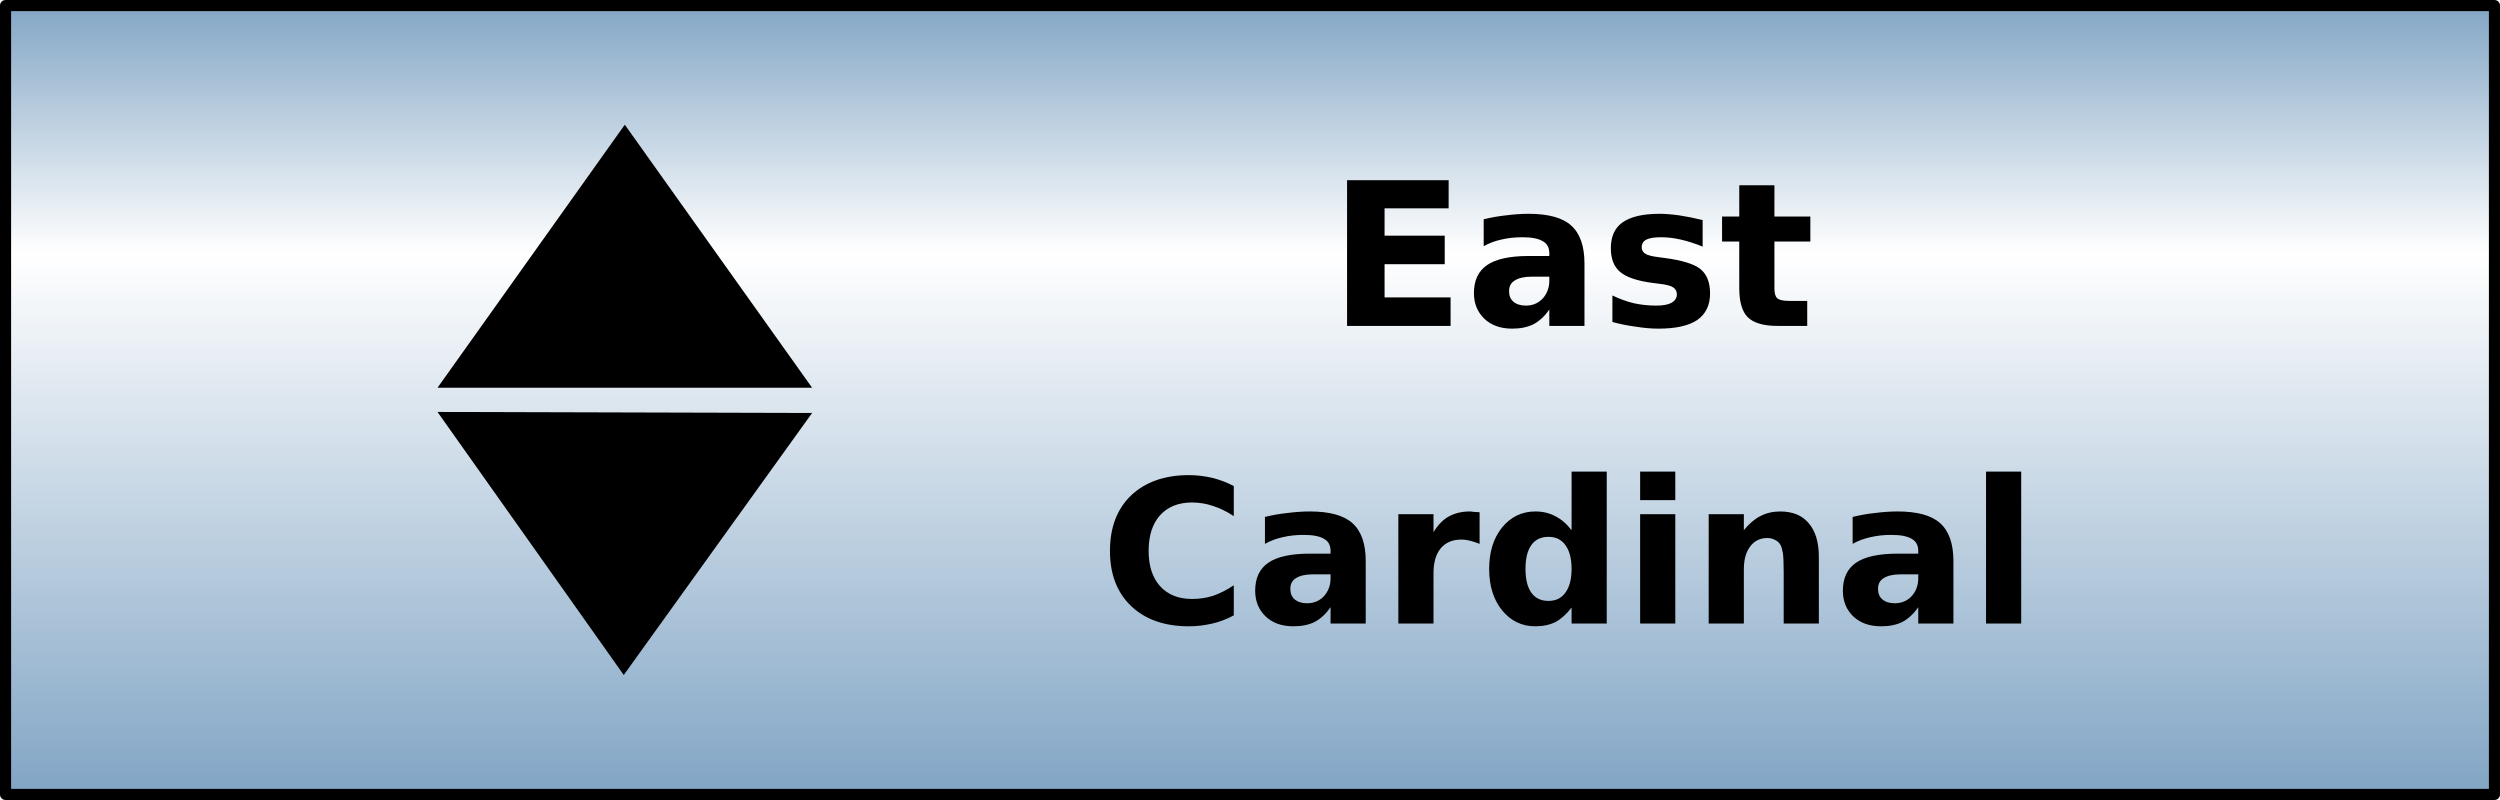
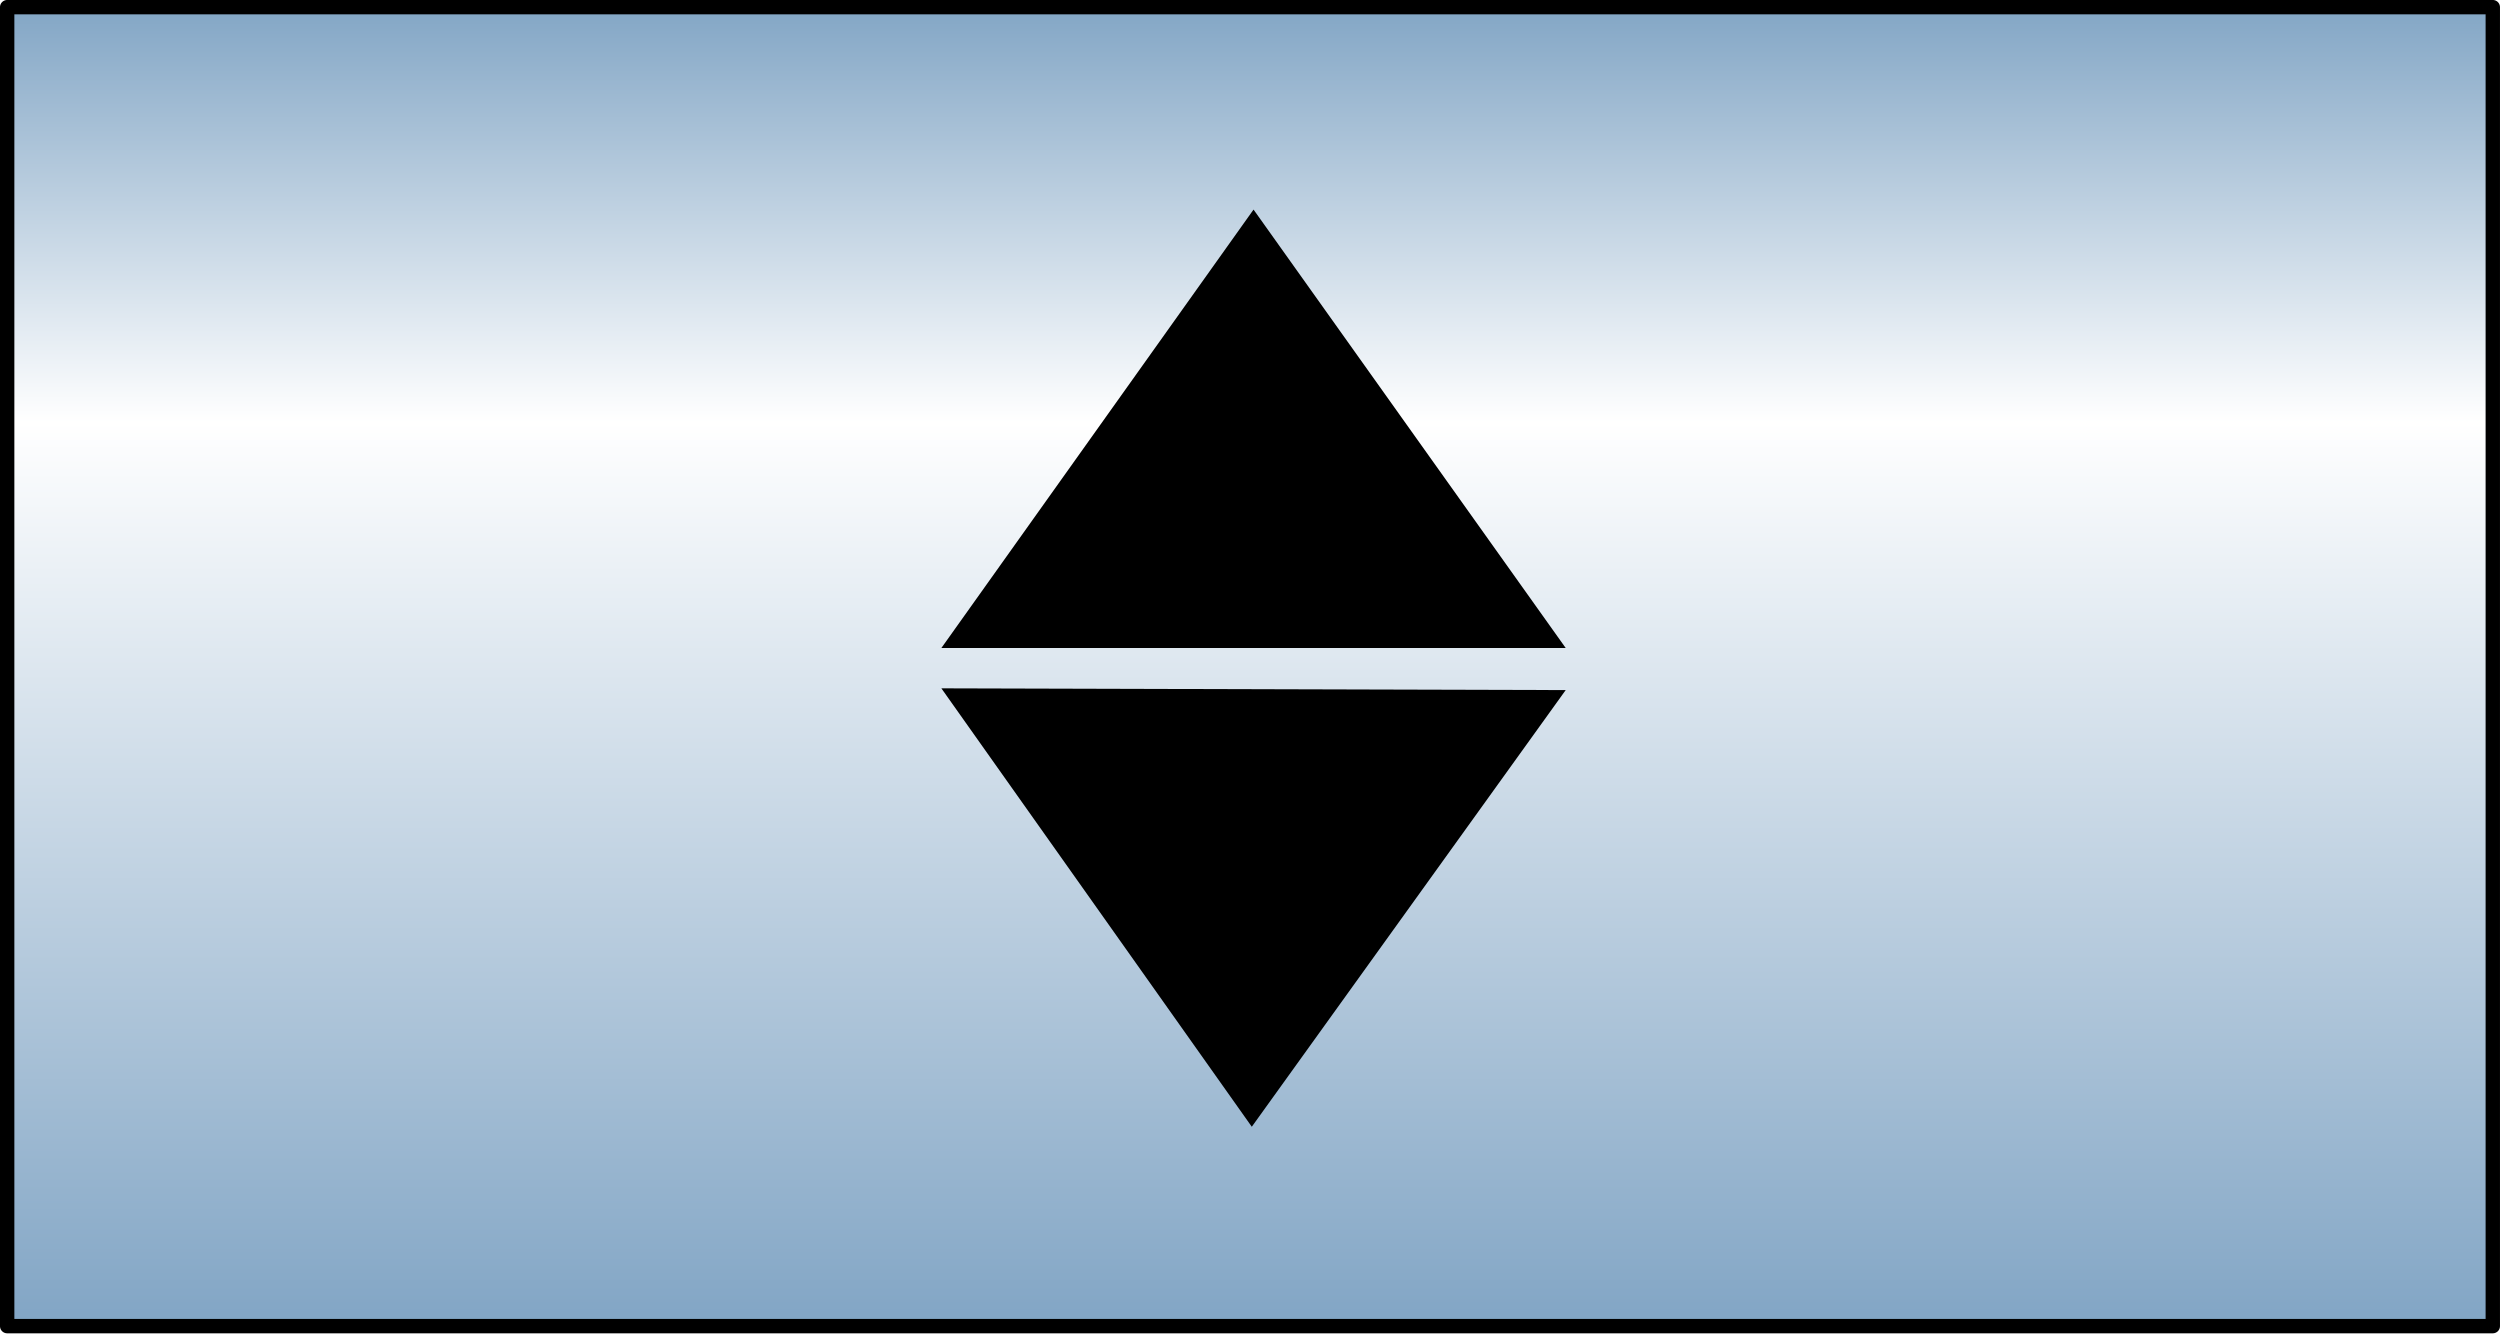
- <svg xmlns="http://www.w3.org/2000/svg" xmlns:xlink="http://www.w3.org/1999/xlink" width="100" height="32" id="svg2" version="1.1">
+ <svg xmlns="http://www.w3.org/2000/svg" xmlns:xlink="http://www.w3.org/1999/xlink" width="60" height="32" id="svg2" version="1.1" style="display:inline">
  <defs id="defs4">
    <linearGradient id="linearGradient3638">
      <stop id="stop3640" offset="0" style="stop-color:#80a4c4;stop-opacity:1" />
      <stop style="stop-color:#ffffff;stop-opacity:1" offset="0.18" id="stop3642" />
      <stop id="stop3646" offset="0.499" style="stop-color:#ffffff;stop-opacity:1" />
      <stop id="stop3644" offset="1" style="stop-color:#80a4c4;stop-opacity:1" />
    </linearGradient>
    <linearGradient id="linearGradient3606">
      <stop style="stop-color:#80a4c4;stop-opacity:1" offset="0" id="stop3608" />
      <stop id="stop3614" offset="0.317" style="stop-color:#ffffff;stop-opacity:1" />
      <stop style="stop-color:#80a4c4;stop-opacity:1" offset="1" id="stop3610" />
    </linearGradient>
-     <linearGradient xlink:href="#linearGradient3606" id="linearGradient3612" x1="50.003" y1="1012.422" x2="50.003" y2="1052.36" gradientUnits="userSpaceOnUse" gradientTransform="matrix(1.000526,0,0,0.800064,-0.02882728,210.3836)" />
+     <linearGradient xlink:href="#linearGradient3606" id="linearGradient3612" x1="50.003" y1="1012.422" x2="50.003" y2="1052.36" gradientUnits="userSpaceOnUse" gradientTransform="matrix(0.5995322,0,0,0.8025962,0.02186308,207.7695)" />
    <linearGradient xlink:href="#linearGradient3638" id="linearGradient3636" gradientUnits="userSpaceOnUse" x1="50.003" y1="1012.422" x2="50.003" y2="1052.36" />
  </defs>
  <g id="layer1" transform="translate(0,-1020.362)" style="display:inline">
-     <rect y="1020.584" x="0.222" height="31.556" width="99.556" id="rect3618" style="fill:url(#linearGradient3612);fill-opacity:1;stroke:#000000;stroke-width:0.444;stroke-linejoin:round;stroke-miterlimit:4;stroke-opacity:1;stroke-dasharray:none;display:inline" />
-     <path style="fill:#000000;fill-opacity:1;stroke:none" d="M 32.484,1036.882 17.5,1036.84 l 7.45,10.522 7.534,-10.48 z" id="path2871" />
-     <path id="path3645" d="m 17.5,1035.872 14.984,0 -7.492,-10.522 L 17.5,1035.872 z" style="fill:#000000;fill-opacity:1;stroke:none" />
-   </g>
-   <g transform="translate(0,-1020.362)" id="g2900" style="display:inline">
-     <text id="text2908" y="1033.398" x="69.835" style="font-size:8px;font-style:normal;font-variant:normal;font-weight:bold;font-stretch:normal;text-align:center;line-height:100%;writing-mode:lr-tb;text-anchor:middle;fill:#000000;fill-opacity:1;stroke:none;font-family:Bitstream Vera Sans;-inkscape-font-specification:Bitstream Vera Sans Bold" xml:space="preserve">
-       <tspan y="1033.398" x="69.835" id="tspan2910">East</tspan>
-     </text>
-     <text xml:space="preserve" style="font-size:8px;font-style:normal;font-variant:normal;font-weight:bold;font-stretch:normal;text-align:center;line-height:100%;writing-mode:lr-tb;text-anchor:middle;fill:#000000;fill-opacity:1;stroke:none;font-family:Bitstream Vera Sans;-inkscape-font-specification:Bitstream Vera Sans Bold" x="69.716" y="1045.303" id="text2863">
-       <tspan id="tspan2865" x="69.716" y="1045.303">Cardinal</tspan>
-     </text>
-   </g>
-   <g style="display:none" id="g2912" transform="translate(0,-1020.362)">
-     <text xml:space="preserve" style="font-size:8px;font-style:normal;font-variant:normal;font-weight:bold;font-stretch:normal;text-align:center;line-height:100%;writing-mode:lr-tb;text-anchor:middle;fill:#000000;fill-opacity:1;stroke:none;font-family:Bitstream Vera Sans;-inkscape-font-specification:Bitstream Vera Sans Bold" x="70.038" y="1045.174" id="text2914">
-       <tspan id="tspan2916" x="70.038" y="1045.174">Deutsch</tspan>
-     </text>
-     <text id="text2867" y="1032.912" x="69.8" style="font-size:8px;font-style:normal;font-variant:normal;font-weight:bold;font-stretch:normal;text-align:center;line-height:100%;writing-mode:lr-tb;text-anchor:middle;fill:#000000;fill-opacity:1;stroke:none;font-family:Bitstream Vera Sans;-inkscape-font-specification:Bitstream Vera Sans Bold" xml:space="preserve">
-       <tspan y="1032.912" x="69.8" id="tspan2869">Deutsch</tspan>
-     </text>
+     <rect y="1020.534" x="0.172" height="31.655" width="59.655" id="rect3618" style="fill:url(#linearGradient3612);fill-opacity:1;stroke:#000000;stroke-width:0.345;stroke-linejoin:round;stroke-miterlimit:4;stroke-opacity:1;stroke-dasharray:none;display:inline" />
+     <path style="fill:#000000;fill-opacity:1;stroke:none" d="m 37.577,1036.924 -14.984,-0.042 7.45,10.522 7.534,-10.48 z" id="path2871" />
+     <path id="path3645" d="m 22.593,1035.914 14.984,0 -7.492,-10.522 -7.492,10.522 z" style="fill:#000000;fill-opacity:1;stroke:none" />
  </g>
</svg>
